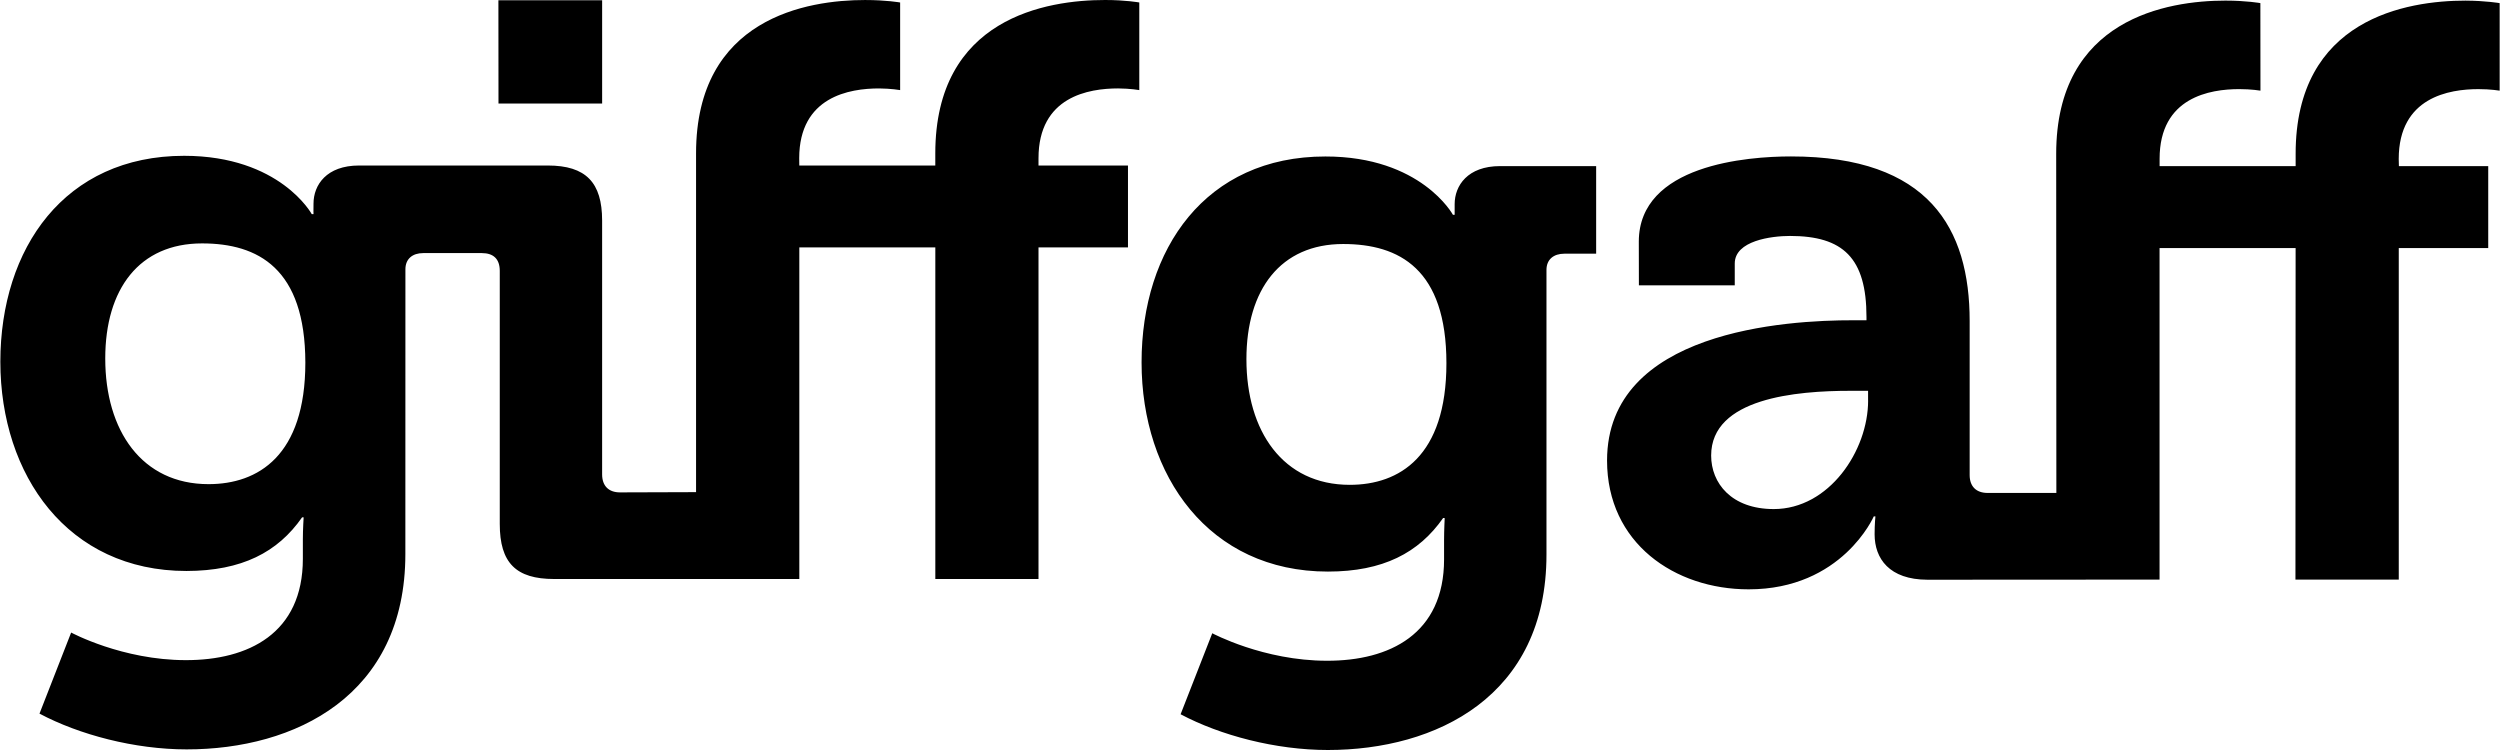
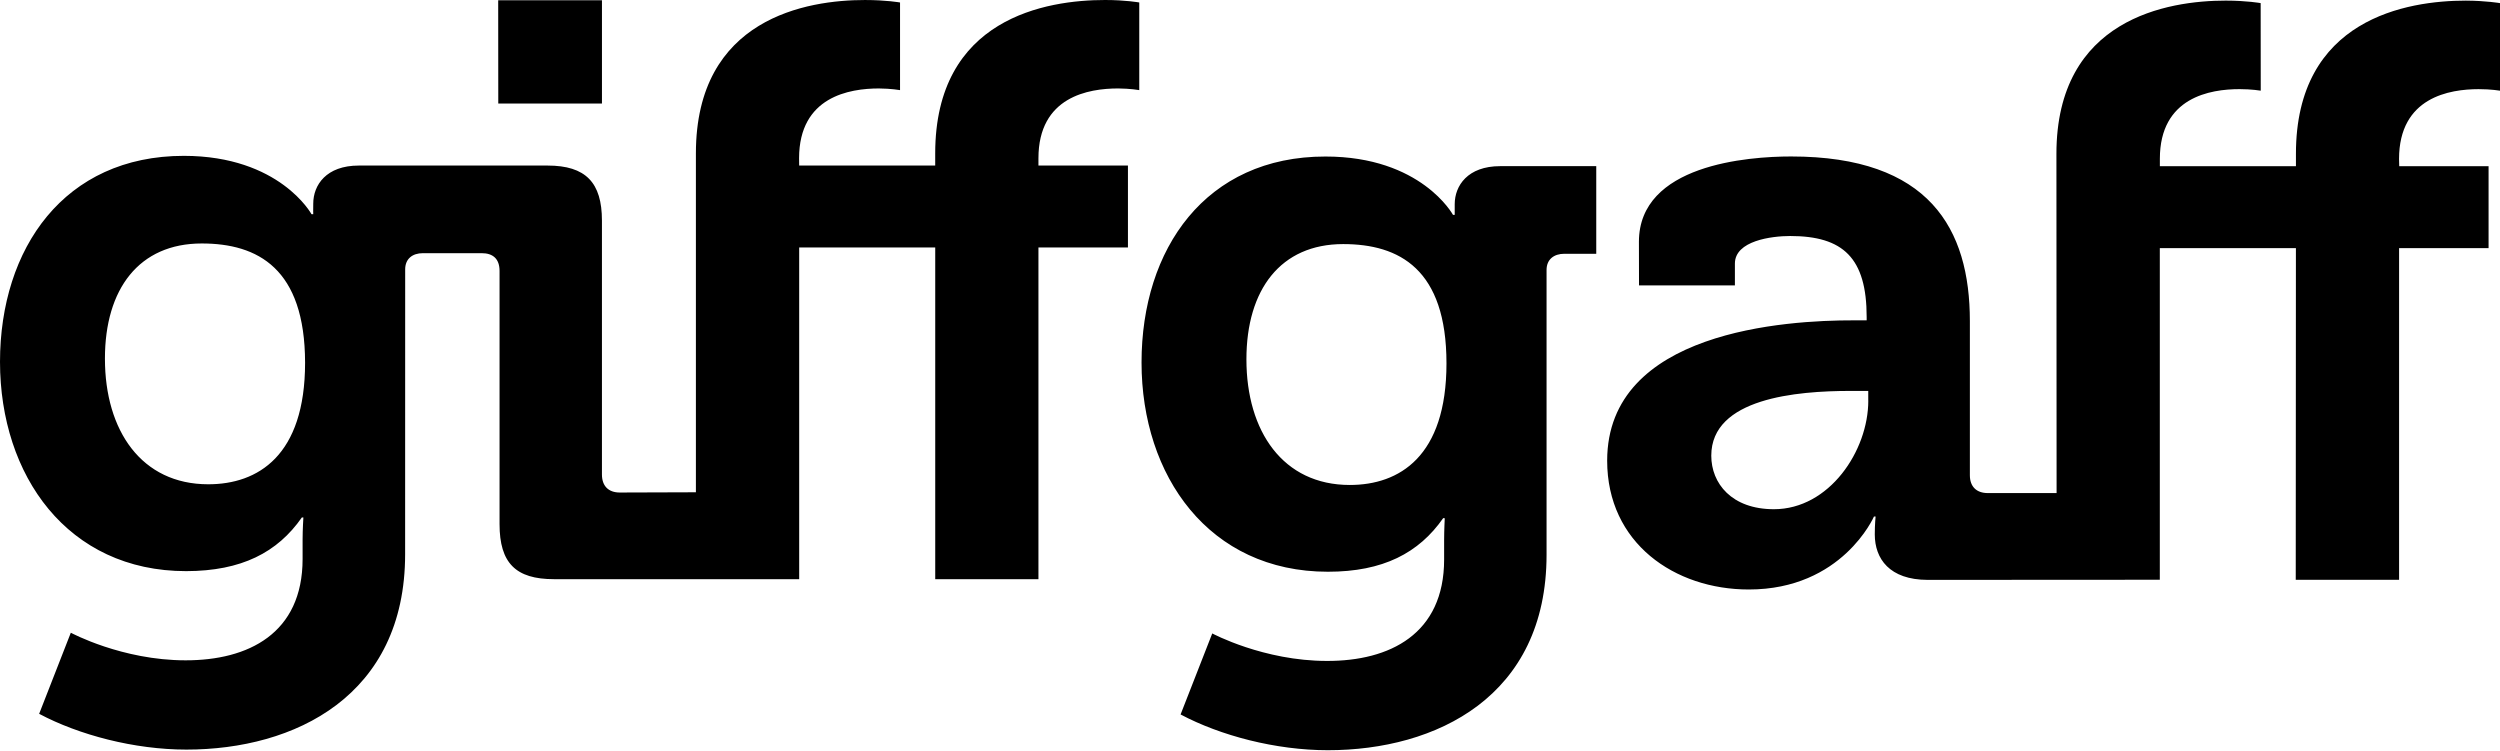
- <svg xmlns="http://www.w3.org/2000/svg" width="2500" height="750" viewBox="9.672 72.534 180 54.015">
-   <path d="M113.818 98.695c0-6.787-3.393-8.587-7.438-8.587-4.5 0-6.966 3.272-6.966 8.295 0 5.193 2.635 9.049 7.443 9.049 3.571-.001 6.961-2.047 6.961-8.757M105.1 83.804c6.904-.004 9.186 4.198 9.186 4.198h.125v-.766c0-1.331.934-2.739 3.273-2.739h6.918v6.308h-2.295c-.76 0-1.283.411-1.283 1.163v20.503c.004 10.228-7.957 14.078-15.748 14.078-3.754 0-7.732-1.049-10.602-2.574l2.28-5.834s3.69 1.98 8.258 1.98c4.517.01 8.437-1.928 8.437-7.305v-1.399c0-.7.045-1.569.045-1.569l-.111-.01c-1.755 2.516-4.333 3.861-8.301 3.861-8.56 0-13.419-6.897-13.419-15.064-.002-8.187 4.622-14.835 13.237-14.831M144.189 101.38c0 3.615-2.812 7.817-6.795 7.817-3.049 0-4.51-1.865-4.51-3.854 0-4.143 6.146-4.663 10.023-4.663h1.279v.7h.003zm43.956-22.427c.891 0 1.527.111 1.527.111v-6.305s-.99-.172-2.46-.18c-4.217 0-12.245 1.295-12.233 11.05v.87h-9.797v-.53c-.002-4.439 3.637-5.017 5.736-5.017.885 0 1.527.111 1.527.111l-.006-6.305s-.992-.18-2.517-.18c-4.159 0-12.188 1.295-12.188 11.034l.012 24.409v.015h-4.948c-.821 0-1.296-.466-1.296-1.285V95.658c0-6.666-2.924-11.858-12.87-11.858-3.114 0-10.952.587-10.958 6.137l.006 3.148h6.904v-1.573c0-1.644 2.639-1.985 3.979-1.985 3.819 0 5.508 1.577 5.508 5.842v.23h-.938c-4.859-.009-17.74.764-17.746 10.101 0 5.944 4.865 9.278 10.196 9.278 6.733 0 9.013-5.252 9.013-5.252h.119s-.059.528-.059 1.289c0 1.746 1.058 3.264 3.803 3.271l16.719-.01V90.398h9.799l-.012 23.881h7.441V90.398h6.443v-5.899h-6.433l-.013-.521c.005-4.449 3.644-5.025 5.742-5.025M24.666 107.402c-4.802 0-7.439-3.851-7.439-9.05 0-5.018 2.459-8.288 6.97-8.288 4.037 0 7.431 1.798 7.441 8.584 0 6.711-3.405 8.754-6.972 8.754m65.507-28.5c.889.007 1.526.12 1.526.12v-6.31s-.99-.178-2.46-.178c-4.216 0-12.232 1.287-12.232 11.048v.872h-9.795l-.006-.529c.006-4.437 3.635-5.022 5.748-5.022.878.007 1.521.12 1.521.12v-6.31s-.996-.178-2.527-.178c-4.153 0-12.171 1.287-12.171 11.042v24.401l-5.48.018c-.816 0-1.285-.471-1.285-1.295V88.417c0-2.735-1.162-3.963-3.918-3.963H35.508c-2.349 0-3.282 1.405-3.282 2.745-.012.403 0 .758 0 .758h-.125s-2.279-4.196-9.19-4.202c-8.609 0-13.232 6.65-13.239 14.834.007 8.177 4.859 15.067 13.406 15.067 3.987-.008 6.569-1.346 8.326-3.863h.111s-.056.878-.056 1.58v1.404c0 5.38-3.924 7.306-8.429 7.3-4.579 0-8.259-1.987-8.259-1.987l-2.28 5.839c2.858 1.52 6.848 2.576 10.6 2.576 7.788 0 15.753-3.853 15.75-14.073l.004-20.503c0-.757.516-1.167 1.28-1.167h4.228c.817 0 1.287.41 1.287 1.28v18.229c0 2.805 1.168 3.963 3.918 3.963h17.656V90.352h9.795v23.882h7.431V90.352h6.444v-5.898H84.44v-.519c-.002-4.454 3.63-5.033 5.733-5.033" />
-   <path d="M45.548 79.99h7.465v-7.437l-7.471-.002z" />
+ <svg xmlns="http://www.w3.org/2000/svg" xml:space="preserve" width="199.897mm" height="59.986mm" version="1.1" style="shape-rendering:geometricPrecision; text-rendering:geometricPrecision; image-rendering:optimizeQuality; fill-rule:evenodd; clip-rule:evenodd" viewBox="0 0 6418.17 1925.99">
+   <defs>
+     <style type="text/css">
+    
+     .fil0 {fill:black;fill-rule:nonzero}
+    
+   </style>
+   </defs>
+   <g id="圖層_x0020_1">
+     <g id="_528452569920">
+       <g>
+         <g>
+           <path class="fil0" d="M3713.48 932.81c0,-242 -120.98,-306.18 -265.21,-306.18 -160.45,0 -248.38,116.67 -248.38,295.77 0,185.16 93.95,322.65 265.39,322.65 127.33,-0.04 248.21,-72.99 248.21,-312.24l0 0zm-310.85 -530.96c246.17,-0.14 327.54,149.69 327.54,149.69l4.46 0 0 -27.31c0,-47.46 33.3,-97.66 116.71,-97.66l246.67 0 0 224.92 -81.83 0c-27.1,0 -45.75,14.66 -45.75,41.47l0 731.06c0.14,364.69 -283.72,501.97 -561.52,501.97 -133.85,0 -275.7,-37.4 -378.03,-91.78l81.3 -208.02c0,0 131.57,70.6 294.45,70.6 161.06,0.35 300.83,-68.75 300.83,-260.47l0 -49.89c0,-24.96 1.6,-55.95 1.6,-55.95l-3.96 -0.35c-62.58,89.71 -154.5,137.67 -295.98,137.67 -305.22,0 -478.48,-245.93 -478.48,-537.13 -0.07,-291.92 164.8,-528.96 471.99,-528.82l0 -0zm1393.78 626.7c0,128.9 -100.26,278.73 -242.29,278.73 -108.72,0 -160.81,-66.5 -160.81,-137.42 0,-147.72 219.15,-166.26 357.38,-166.26l45.61 0 0 24.96 0.11 0zm1567.32 -799.67c31.77,0 54.45,3.96 54.45,3.96l0 -224.82c0,0 -35.3,-6.13 -87.71,-6.42 -150.36,0 -436.61,46.18 -436.18,394l0 31.02 -349.33 0 0 -18.9c-0.07,-158.28 129.68,-178.89 204.52,-178.89 31.56,0 54.45,3.96 54.45,3.96l-0.21 -224.81c0,0 -35.37,-6.42 -89.75,-6.42 -148.29,0 -434.58,46.17 -434.58,393.43l0.43 870.34 0 0.54 -176.42 -0c-29.28,0 -46.21,-16.62 -46.21,-45.82l0 -395.54c0,-237.69 -104.26,-422.81 -458.9,-422.81 -111.03,0 -390.51,20.93 -390.73,218.82l0.22 112.25 246.17 0 0 -56.09c0,-58.62 94.1,-70.78 141.88,-70.78 136.17,0 196.4,56.23 196.4,208.3l0 8.2 -33.45 0c-173.25,-0.32 -632.55,27.24 -632.76,360.17 0,211.94 173.47,330.82 363.55,330.82 240.08,0 321.37,-187.27 321.37,-187.27l4.24 0c0,0 -2.1,18.83 -2.1,45.96 0,62.26 37.72,116.38 135.6,116.63l596.14 -0.35 0 -851.41 349.4 0 -0.43 851.51 265.32 0 0 -851.51 229.73 0 0 -210.34 -229.38 0 -0.47 -18.58c0.18,-158.64 129.93,-179.17 204.74,-179.17l0 0zm-5829.09 1014.39c-171.22,0 -265.25,-137.32 -265.25,-322.69 0,-178.92 87.68,-295.52 248.52,-295.52 143.94,0 264.97,64.11 265.32,306.07 0,239.29 -121.41,312.14 -248.6,312.14l0 0zm2335.75 -1016.21c31.7,0.25 54.41,4.28 54.41,4.28l0 -224.99c0,0 -35.3,-6.35 -87.72,-6.35 -150.33,0 -436.15,45.89 -436.15,393.93l0 31.09 -349.26 0 -0.22 -18.86c0.22,-158.21 129.61,-179.07 204.95,-179.07 31.31,0.25 54.24,4.28 54.24,4.28l0 -225c0,0 -35.51,-6.34 -90.1,-6.34 -148.09,0 -433.98,45.89 -433.98,393.72l0 870.05 -195.4 0.64c-29.1,0 -45.82,-16.8 -45.82,-46.17l0 -651.94c0,-97.52 -41.43,-141.31 -139.7,-141.31l-484.43 0c-83.76,0 -117.02,50.1 -117.02,97.88 -0.43,14.37 0,27.03 0,27.03l-4.46 0c0,0 -81.26,-149.61 -327.68,-149.83 -306.97,0 -471.8,237.11 -472.05,528.93 0.25,291.56 173.25,537.24 478.01,537.24 142.16,-0.29 234.23,-47.99 296.88,-137.74l3.96 0c0,0 -2,31.31 -2,56.34l0 50.06c0,191.83 -139.92,260.51 -300.55,260.29 -163.27,0 -294.49,-70.85 -294.49,-70.85l-81.3 208.2c101.91,54.2 244.18,91.85 377.96,91.85 277.69,0 561.7,-137.39 561.59,-501.79l0.14 -731.06c0,-26.99 18.4,-41.61 45.64,-41.61l150.75 0c29.13,0 45.89,14.62 45.89,45.64l0 649.98c0,100.01 41.65,141.31 139.7,141.31l629.55 0 0 -851.55 349.26 0 0 851.55 264.97 0 0 -851.55 229.77 0 0 -210.3 -229.77 0 0 -18.5c-0.07,-158.82 129.43,-179.46 204.42,-179.46l0 0zm0 0l0 0 0 0z" />
+         </g>
+         <polygon class="fil0" points="1279.21,265.86 1545.39,265.86 1545.39,0.68 1279,0.61 " />
+       </g>
+     </g>
+   </g>
</svg>
